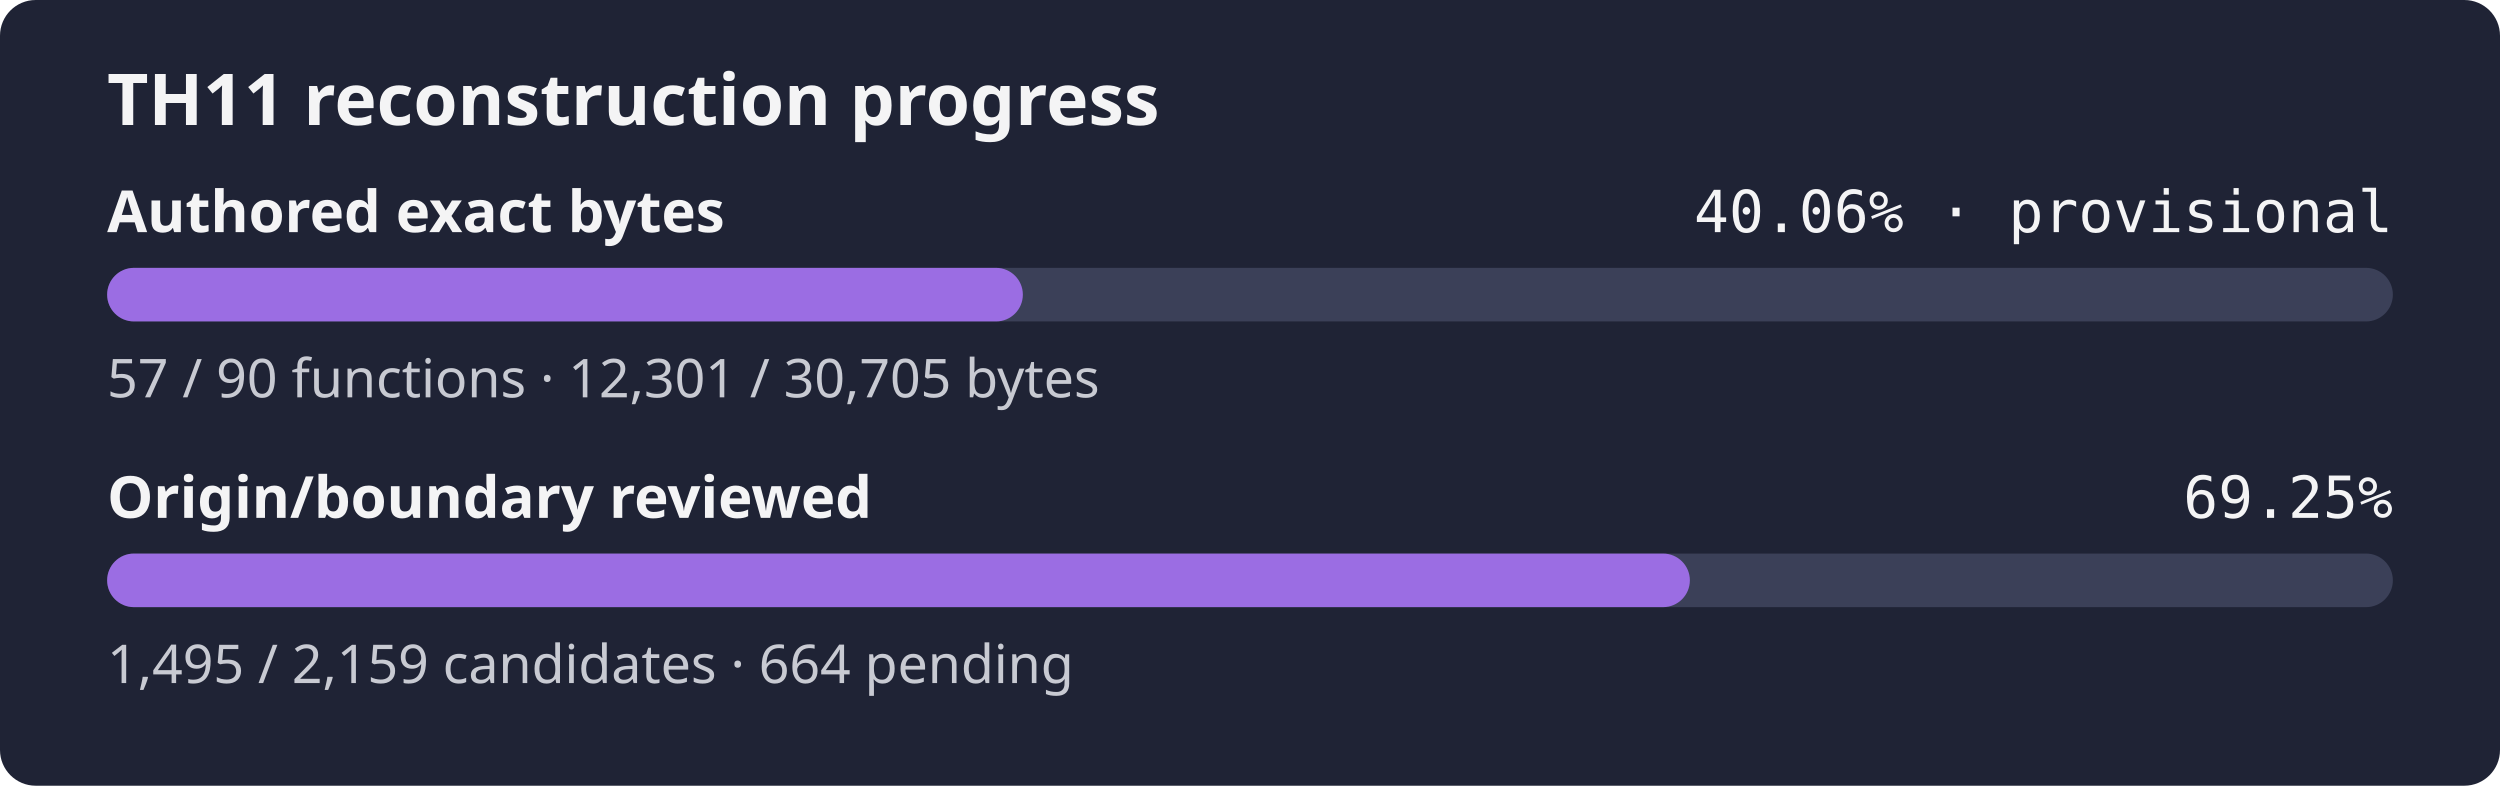
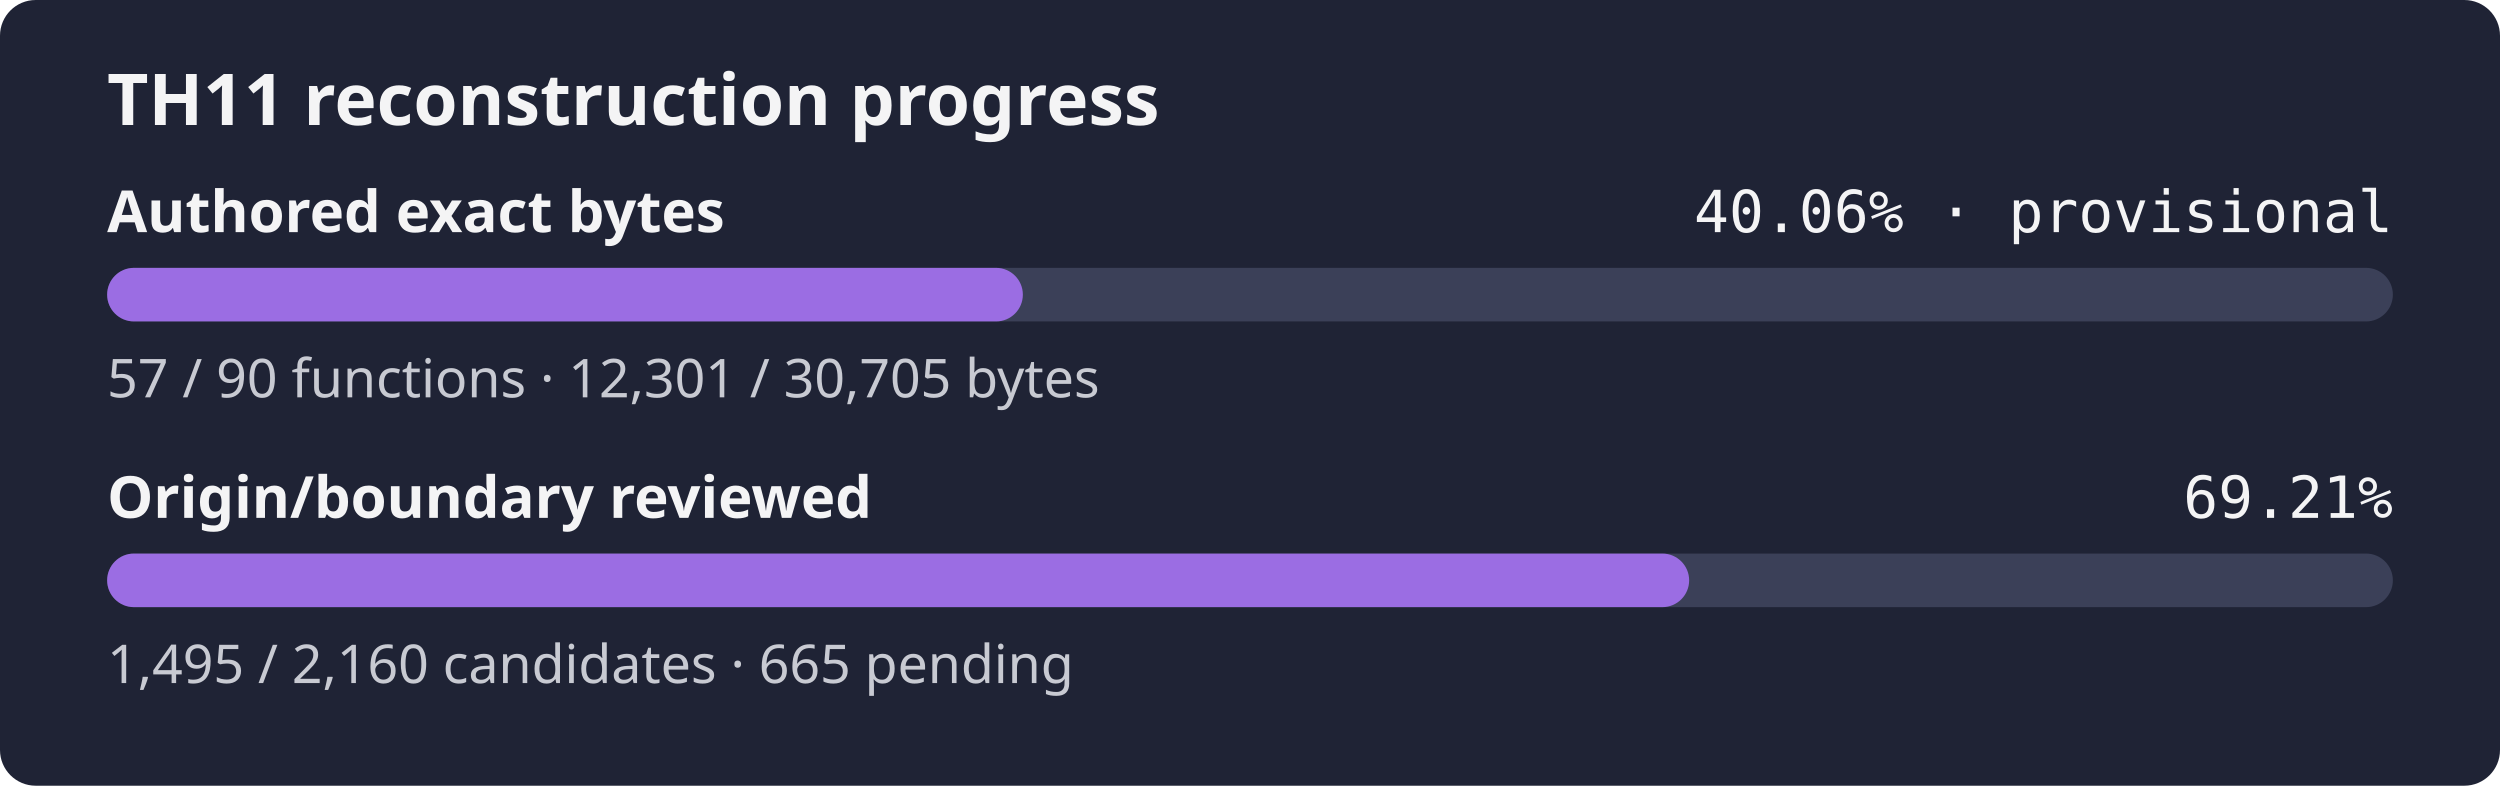
- <svg xmlns="http://www.w3.org/2000/svg" width="560" height="176" role="img" aria-label="TH11 reconstruction progress: currently classified authored bytes 40.06% exact, provisional inventory, origin and boundary review 69.25%">
+ <svg xmlns="http://www.w3.org/2000/svg" width="560" height="176" role="img" aria-label="TH11 reconstruction progress: currently classified authored bytes 40.06% exact, provisional inventory, origin and boundary review 69.21%">
  <rect width="560" height="176" rx="8" fill="#1f2335" />
  <text x="24" y="28" fill="#f4f4f5" font-family="sans-serif" font-size="16" font-weight="600">TH11 reconstruction progress</text>
  <text x="24" y="52" fill="#f4f4f5" font-family="sans-serif" font-size="13" font-weight="600">Authored exact bytes</text>
  <text x="536" y="52" fill="#f4f4f5" text-anchor="end" font-family="monospace" font-size="13">40.06% · provisional</text>
  <rect x="24" y="60" width="512" height="12" rx="6" fill="#3b4058" />
  <rect x="24" y="60" width="205.12" height="12" rx="6" fill="#9b6de3" />
  <text x="24" y="89" fill="#c8cad2" font-family="sans-serif" font-size="12">57 / 90 functions · 12,301 / 30,705 bytes</text>
  <text x="24" y="116" fill="#f4f4f5" font-family="sans-serif" font-size="13" font-weight="600">Origin/boundary reviewed</text>
-   <text x="536" y="116" fill="#f4f4f5" text-anchor="end" font-family="monospace" font-size="13">69.25%</text>
+   <text x="536" y="116" fill="#f4f4f5" text-anchor="end" font-family="monospace" font-size="13">69.21%</text>
  <rect x="24" y="124" width="512" height="12" rx="6" fill="#3b4058" />
-   <rect x="24" y="124" width="354.53" height="12" rx="6" fill="#9b6de3" />
-   <text x="24" y="153" fill="#c8cad2" font-family="sans-serif" font-size="12">1,495 / 2,159 candidates · 664 pending</text>
+   <rect x="24" y="124" width="354.37" height="12" rx="6" fill="#9b6de3" />
+   <text x="24" y="153" fill="#c8cad2" font-family="sans-serif" font-size="12">1,495 / 2,160 candidates · 665 pending</text>
</svg>
